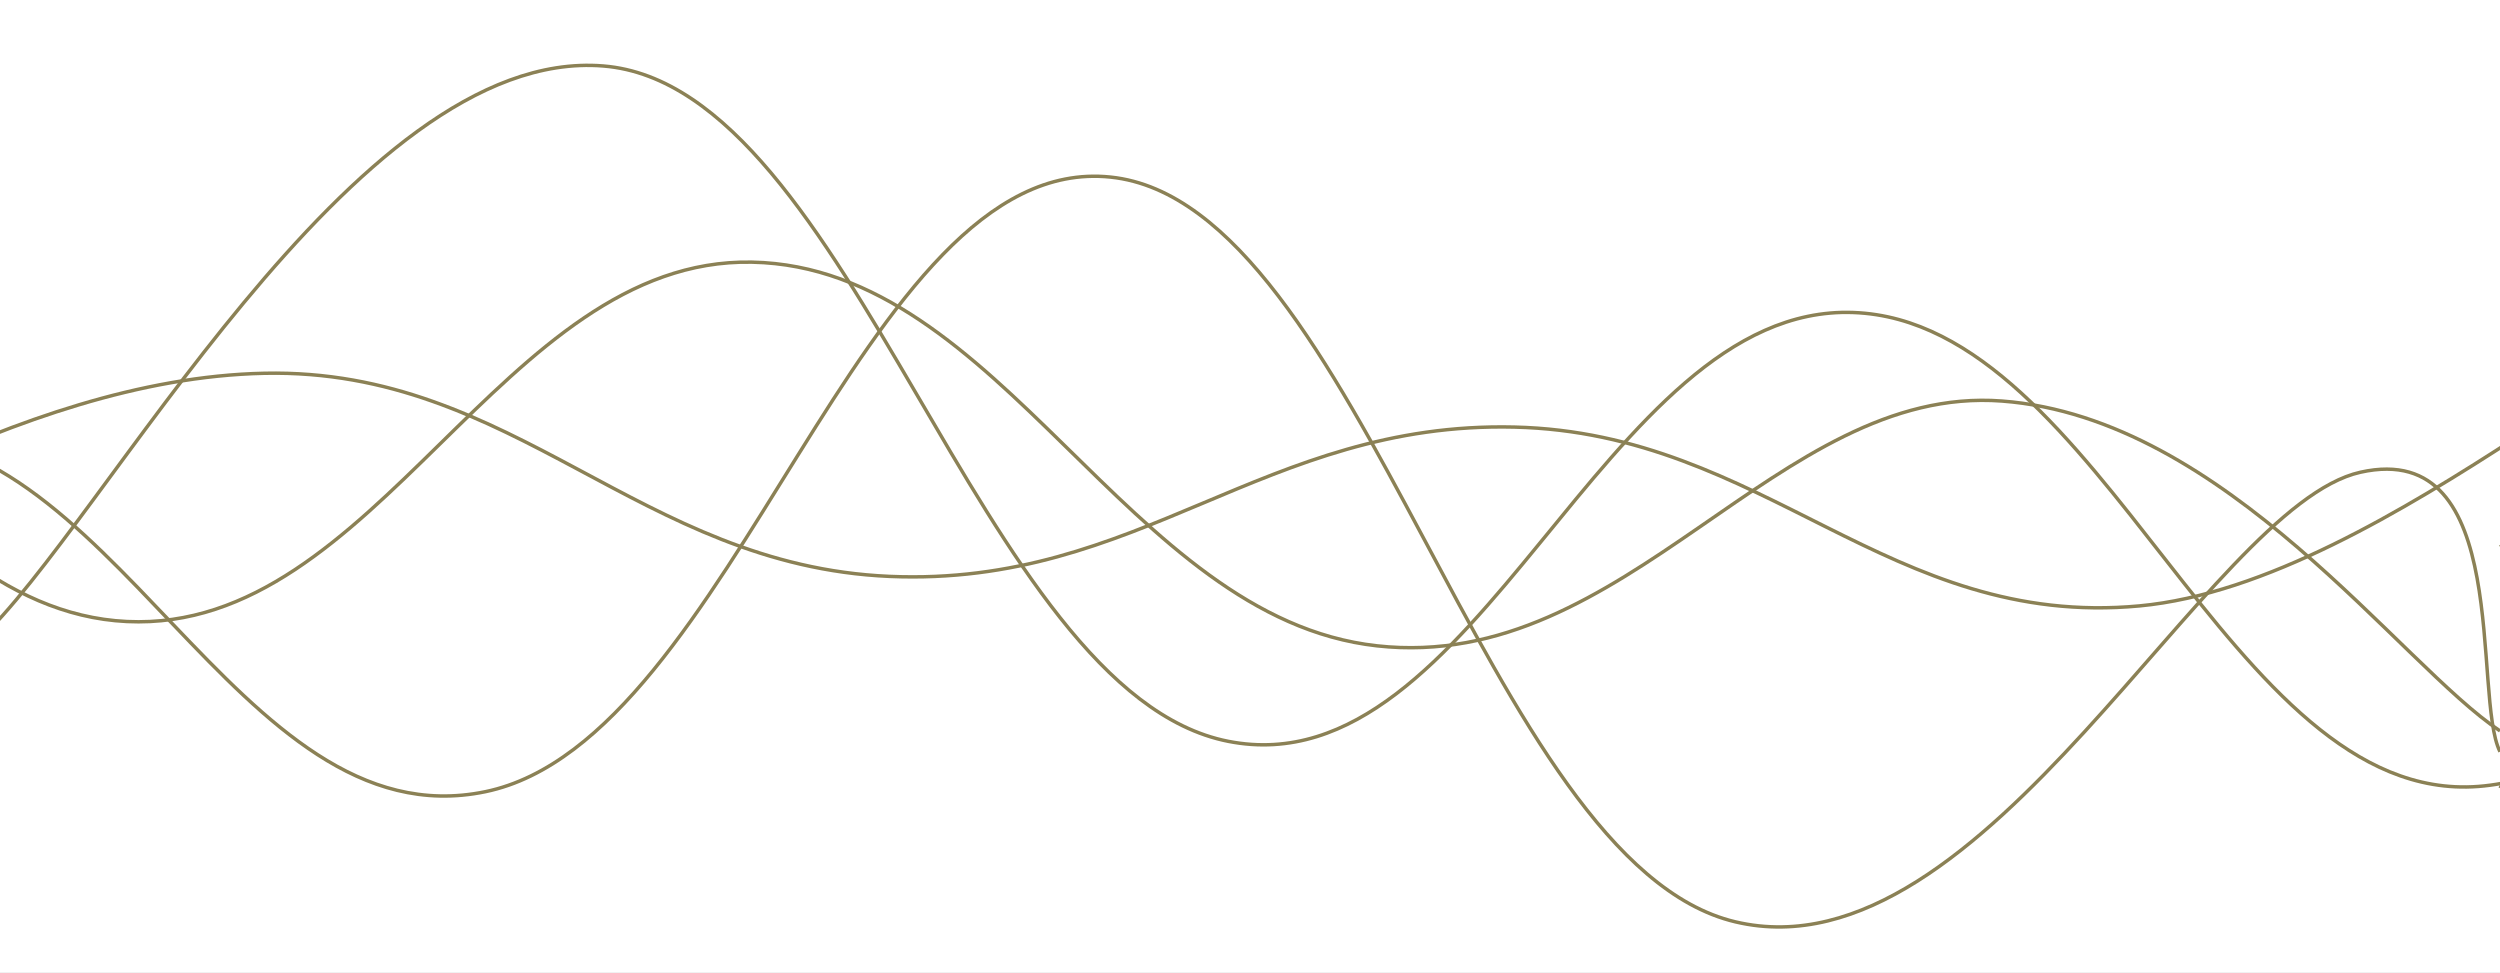
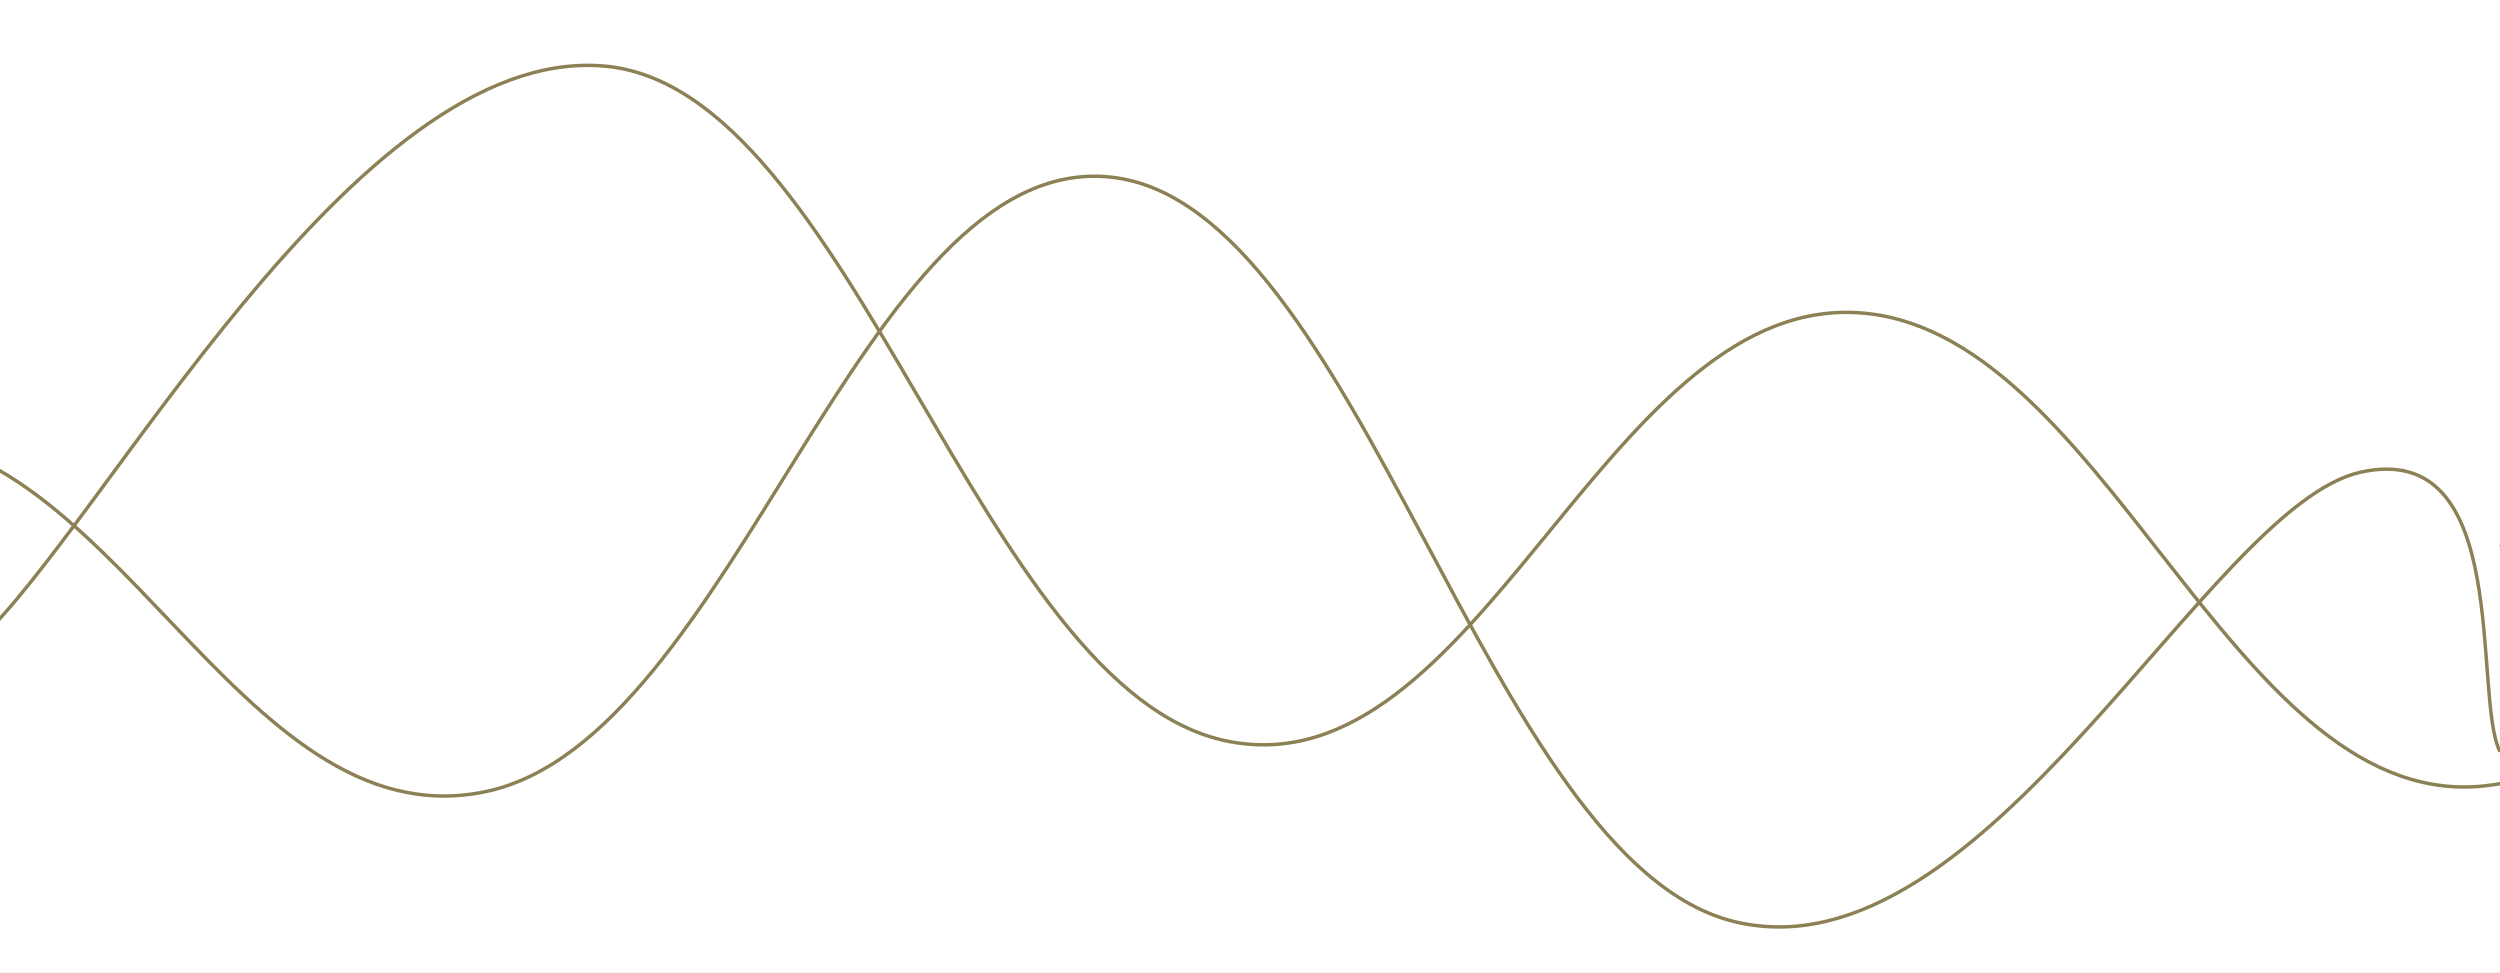
<svg xmlns="http://www.w3.org/2000/svg" version="1.1" width="1440" height="560" preserveAspectRatio="none" viewBox="0 0 1440 560">
  <g mask="url(&quot;#SvgjsMask1063&quot;)" fill="none">
    <rect width="1440" height="560" x="0" y="0" fill="rgba(255, 255, 255, 1)" />
-     <path d="M -207.665,347 C -135.67,320.6 8.33,218 152.335,215 C 296.33,212 368.33,325.8 512.335,332 C 656.33,338.2 728.33,242.6 872.335,246 C 1016.33,249.4 1088.33,362.4 1232.335,349 C 1376.33,335.6 1550.8,158 1592.335,179 C 1633.87,200 1470.47,399 1440,454" stroke="rgba(139, 129, 85, 1)" stroke-width="2" />
+     <path d="M -207.665,347 C -135.67,320.6 8.33,218 152.335,215 C 296.33,212 368.33,325.8 512.335,332 C 656.33,338.2 728.33,242.6 872.335,246 C 1016.33,249.4 1088.33,362.4 1232.335,349 C 1376.33,335.6 1550.8,158 1592.335,179 C 1633.87,200 1470.47,399 1440,454" stroke="rgba(139, 129, 85, 0)" stroke-width="2" />
    <path d="M -440.358,531 C -368.36,475.2 -224.36,267 -80.358,252 C 63.64,237 135.64,486 279.642,456 C 423.64,426 495.64,87 639.642,102 C 783.64,117 855.64,497 999.642,531 C 1143.64,565 1271.57,291.6 1359.642,272 C 1447.71,252.4 1423.93,400.8 1440,433" stroke="rgba(139, 129, 85, 1)" stroke-width="2" />
-     <path d="M -646.872,318 C -574.87,277.8 -430.87,109 -286.872,117 C -142.87,125 -70.87,351.2 73.128,358 C 217.13,364.8 289.13,148.2 433.128,151 C 577.13,153.8 649.13,356 793.128,372 C 937.13,388 1023.75,221.2 1153.128,231 C 1282.5,240.8 1382.63,383 1440,421" stroke="rgba(139, 129, 85, 1)" stroke-width="2" />
+     <path d="M -646.872,318 C -574.87,277.8 -430.87,109 -286.872,117 C -142.87,125 -70.87,351.2 73.128,358 C 217.13,364.8 289.13,148.2 433.128,151 C 577.13,153.8 649.13,356 793.128,372 C 937.13,388 1023.75,221.2 1153.128,231 C 1282.5,240.8 1382.63,383 1440,421" stroke="rgba(139, 129, 85, 0)" stroke-width="2" />
    <path d="M -12.552,369 C 59.45,302.8 203.45,26.4 347.448,38 C 491.45,49.6 563.45,398.6 707.448,427 C 851.45,455.4 923.45,174.8 1067.448,180 C 1211.45,185.2 1283.45,463.8 1427.448,453 C 1571.45,442.2 1784.94,153.6 1787.448,126 C 1789.96,98.4 1509.49,277.2 1440,315" stroke="rgba(139, 129, 85, 1)" stroke-width="2" />
  </g>
  <defs>
    <mask id="SvgjsMask1063">
      <rect width="1440" height="560" fill="#ffffff" />
    </mask>
  </defs>
</svg>
